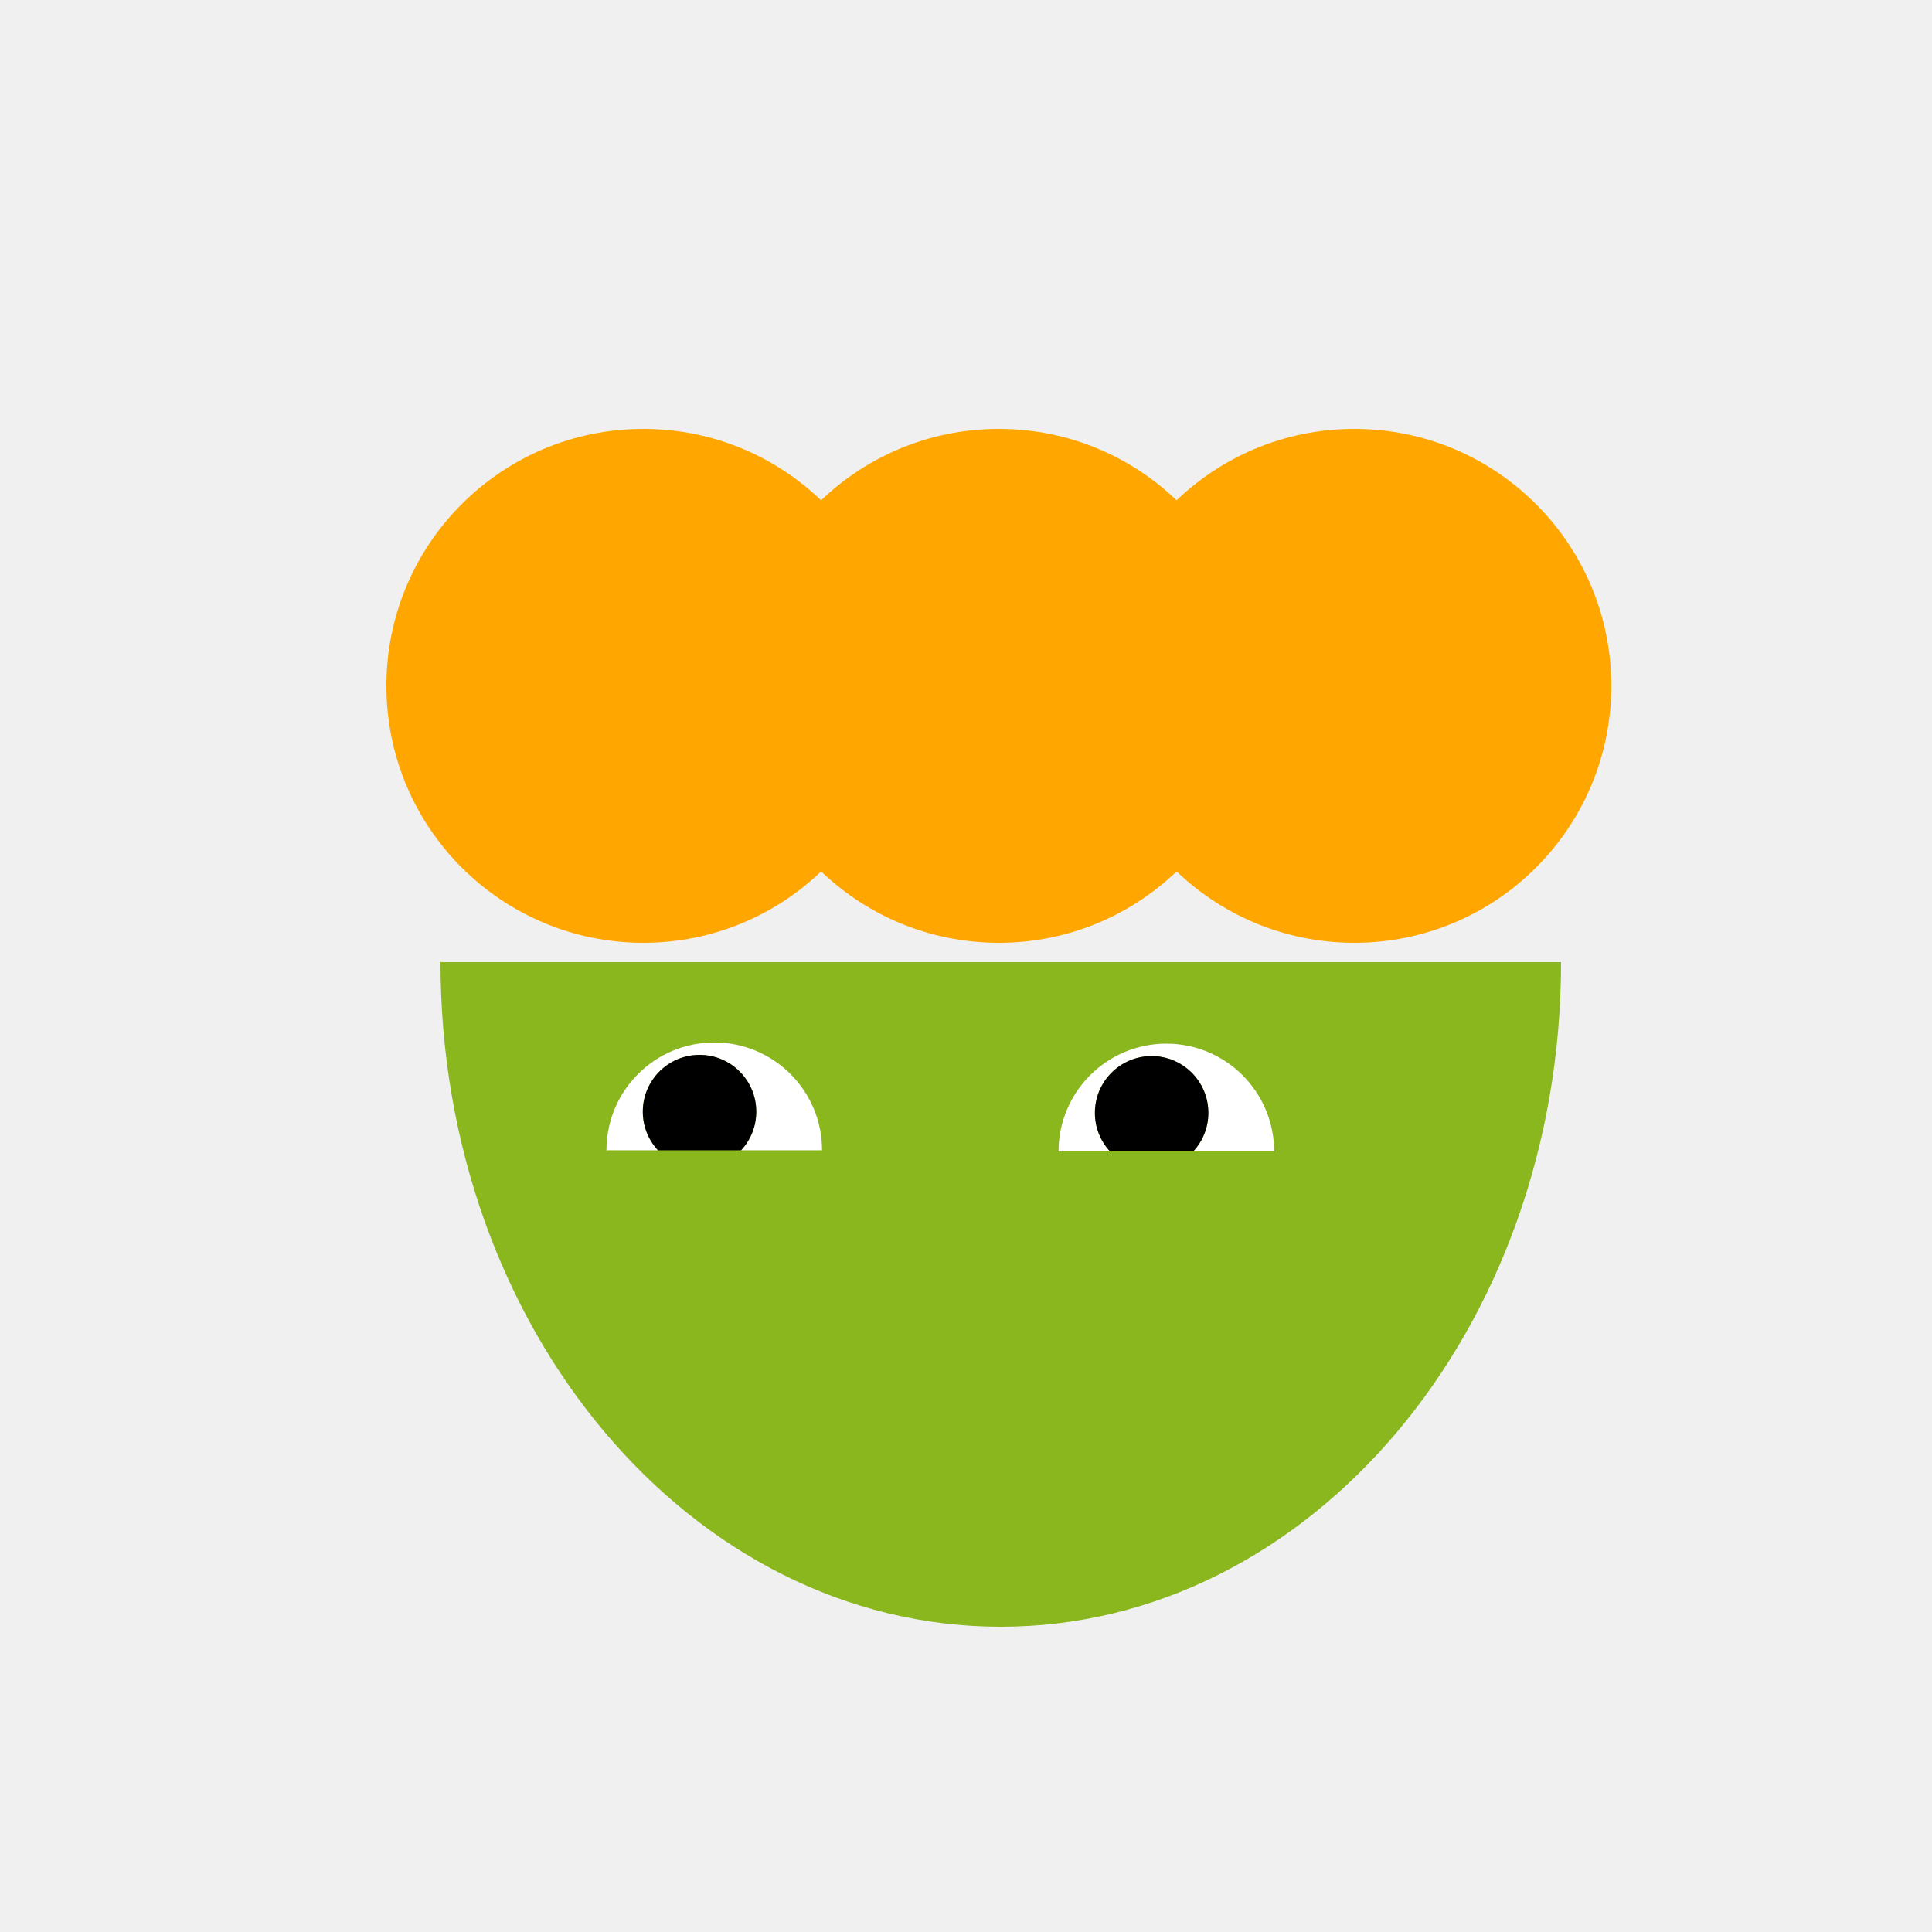
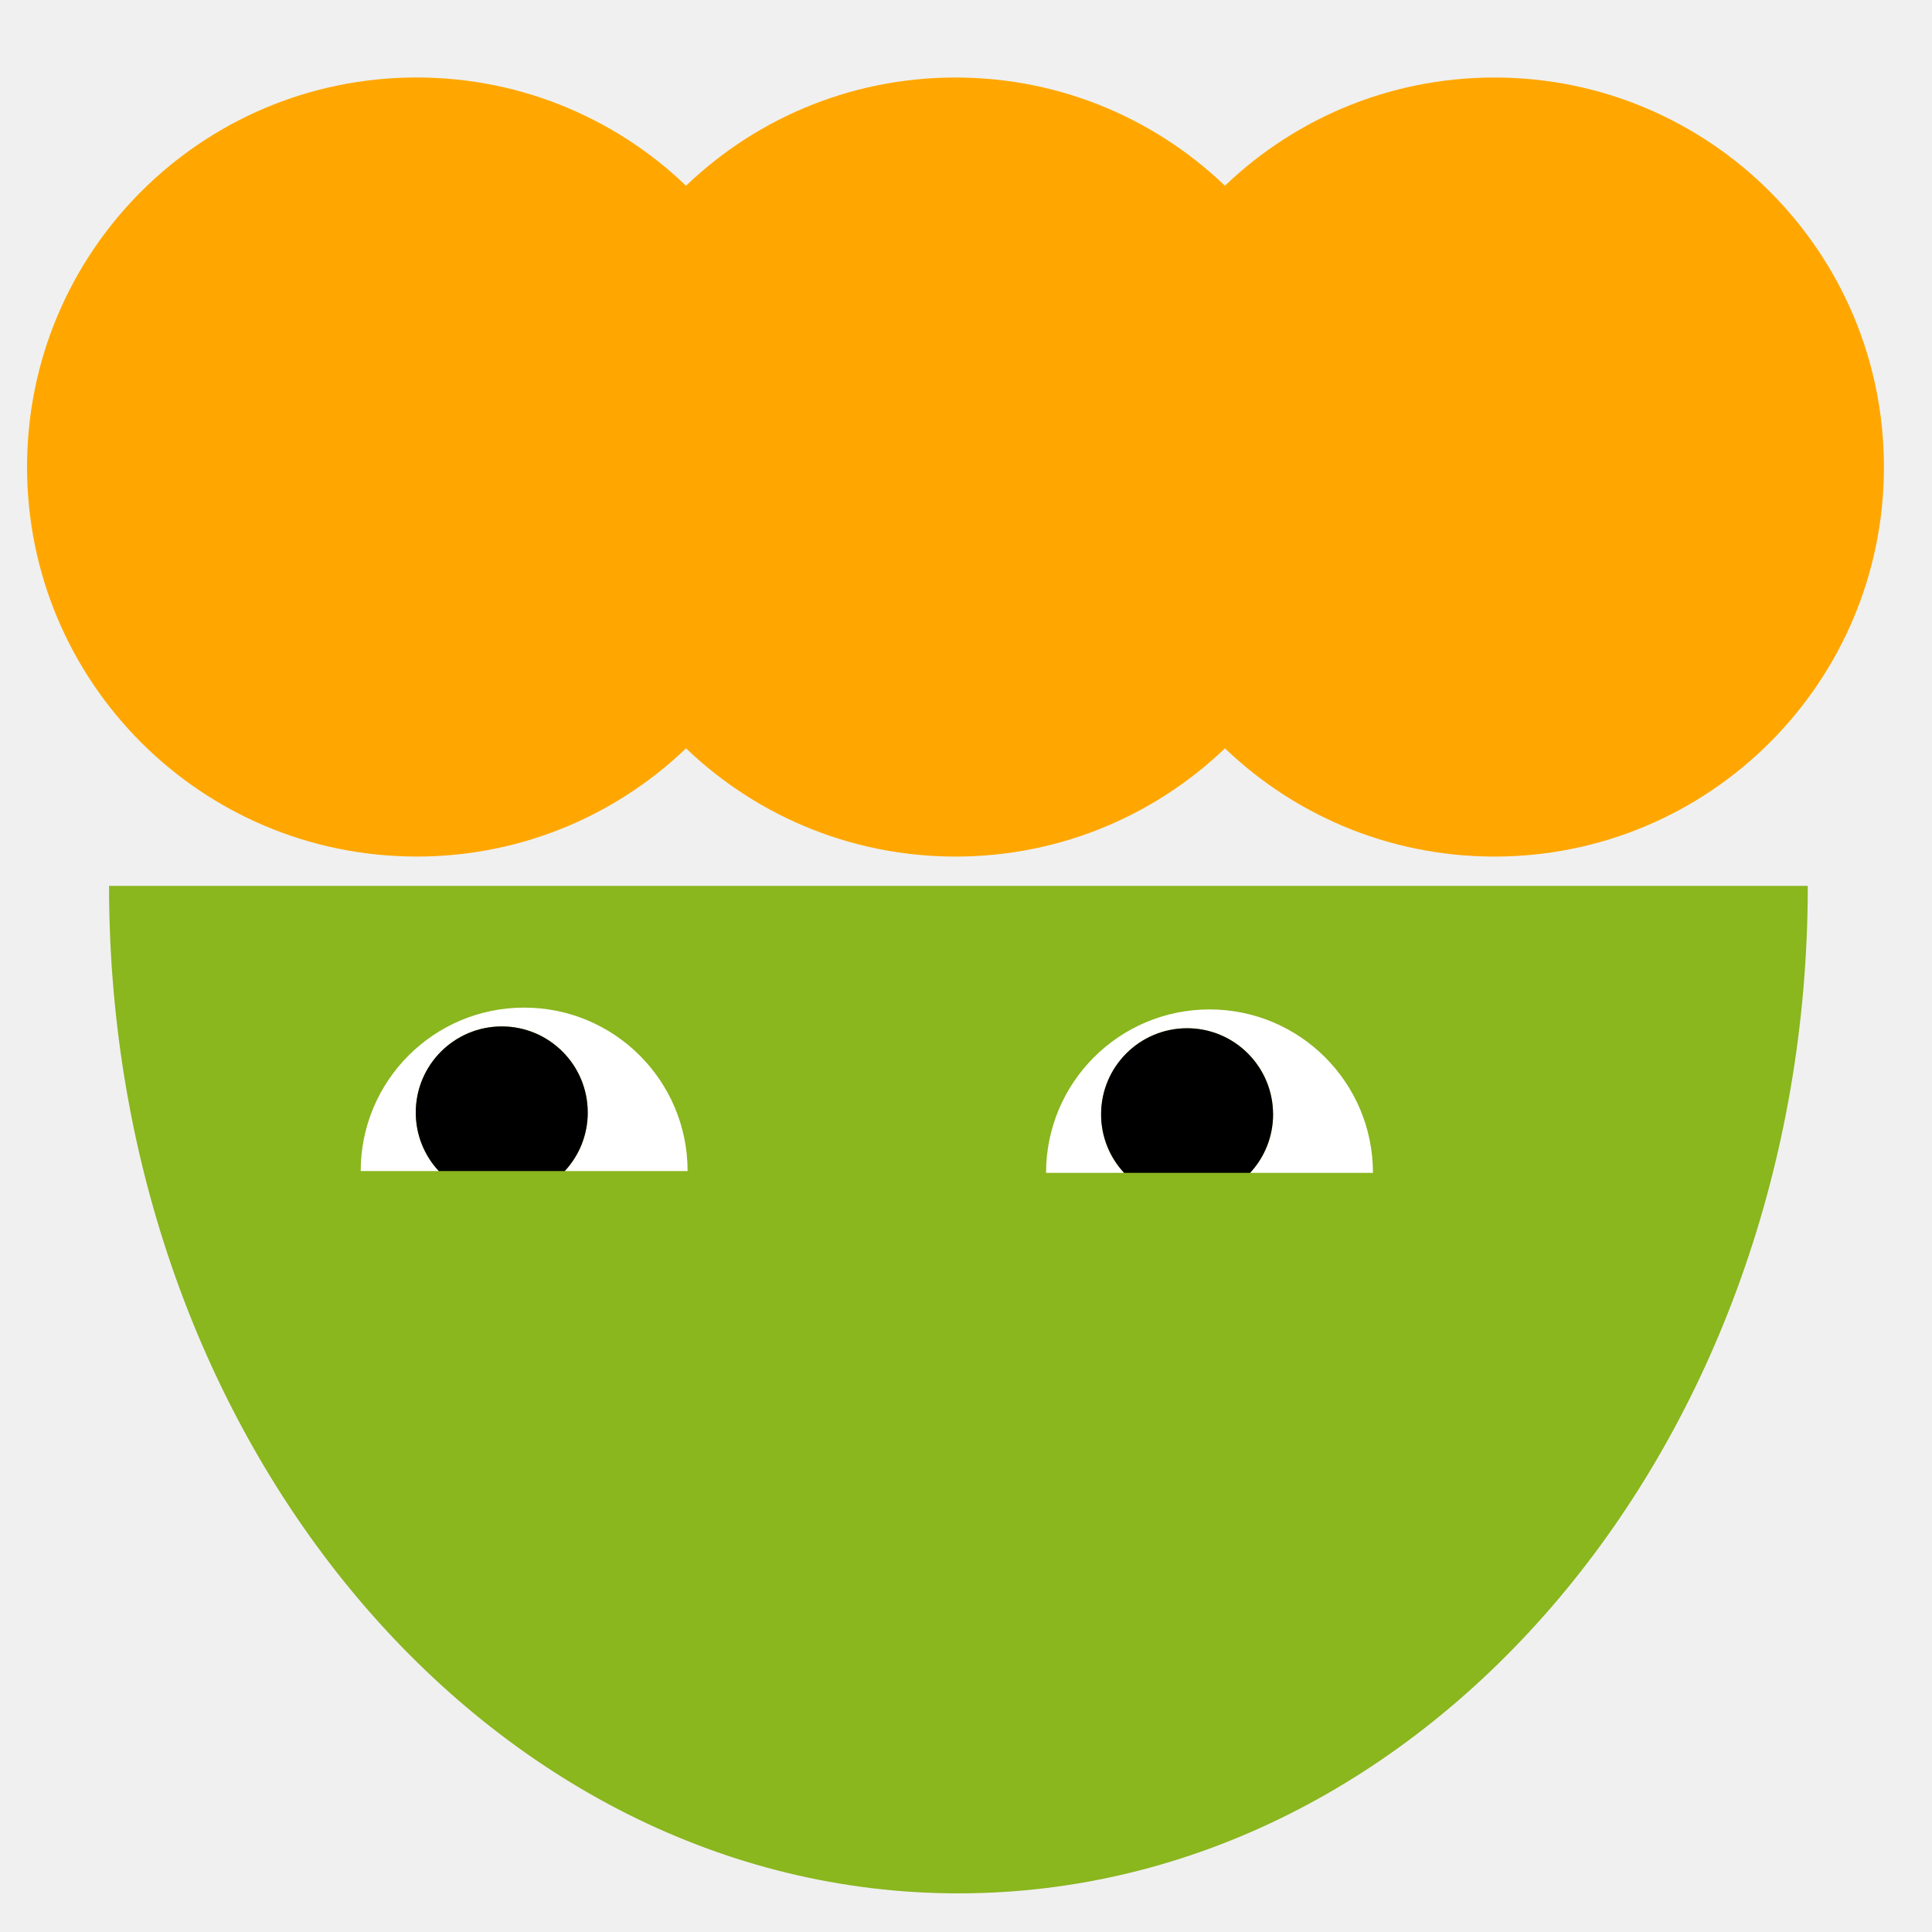
- <svg xmlns="http://www.w3.org/2000/svg" id="eddie-base_svg__Layer_1" viewBox="0 0 500 500">
+ <svg xmlns="http://www.w3.org/2000/svg" id="eddie-base_svg__Layer_1" version="1.1" viewBox="0 0 500 500">
  <defs>
-     <style>.eddie-base_svg__st1{fill:#fff}.eddie-base_svg__st2{fill:#ffa700}</style>
+     <style>.eddie-base_svg__st0{fill:#8ab61e}.eddie-base_svg__st1{fill:#fff}.eddie-base_svg__st2{fill:#ffa700}</style>
  </defs>
-   <path d="M404 249c0 94.99-64.92 172-145 172s-145-77.01-145-172z" style="fill:#8ab61e" />
-   <path d="M166.5 244c36.73 0 66.5-29.77 66.5-66.5S203.23 111 166.5 111 100 140.77 100 177.5s29.77 66.5 66.5 66.5" class="eddie-base_svg__st2" />
-   <path d="M258.5 244c36.73 0 66.5-29.77 66.5-66.5S295.23 111 258.5 111 192 140.77 192 177.5s29.77 66.5 66.5 66.5" class="eddie-base_svg__st2" />
-   <path d="M350.5 244c36.73 0 66.5-29.77 66.5-66.5S387.23 111 350.5 111 284 140.77 284 177.5s29.77 66.5 66.5 66.5" class="eddie-base_svg__st2" />
-   <g class="eddie-base_svg__eyes eyes">
-     <path d="M191.79 297.69c2.44-2.61 3.93-6.14 3.93-10 0-8.11-6.57-14.69-14.68-14.69s-14.68 6.58-14.68 14.69c0 3.86 1.49 7.39 3.93 10h-13.34c0-15.41 12.49-27.9 27.9-27.9s27.9 12.49 27.9 27.9z" class="eddie-base_svg__st1" />
-     <path d="M195.72 287.69c0 3.86-1.49 7.39-3.93 10h-21.5a14.6 14.6 0 0 1-3.93-10c0-8.11 6.57-14.69 14.68-14.69s14.68 6.58 14.68 14.69" />
-     <path d="M308.79 298c2.44-2.61 3.93-6.14 3.93-10 0-8.11-6.57-14.69-14.68-14.69s-14.68 6.58-14.68 14.69c0 3.86 1.49 7.39 3.93 10h-13.34c0-15.41 12.49-27.9 27.9-27.9s27.9 12.49 27.9 27.9z" class="eddie-base_svg__st1" />
-     <path d="M312.72 288c0 3.86-1.49 7.39-3.93 10h-21.5a14.6 14.6 0 0 1-3.93-10c0-8.11 6.57-14.69 14.68-14.69s14.68 6.58 14.68 14.69" />
+   <path class="eddie-base_svg__st0" d="M467.85,229.26c0,144-98.42,260.74-219.81,260.74S28.22,373.26,28.22,229.26h439.63Z" />
+   <path class="eddie-base_svg__st2" d="M107.81,221.68c55.68,0,100.81-45.13,100.81-100.81S163.49,20.05,107.81,20.05,7,65.18,7,120.86s45.13,100.81,100.81,100.81" />
+   <path class="eddie-base_svg__st2" d="M247.28,221.68c55.68,0,100.81-45.13,100.81-100.81s-45.13-100.81-100.81-100.81-100.81,45.13-100.81,100.81,45.13,100.81,100.81,100.81" />
+   <path class="eddie-base_svg__st2" d="M386.75,221.68c55.68,0,100.81-45.13,100.81-100.81s-45.13-100.81-100.81-100.81-100.81,45.13-100.81,100.81,45.13,100.81,100.81,100.81" />
+   <g class="eyes">
+     <path class="eddie-base_svg__st1" d="M146.15,303.07c3.7-3.96,5.96-9.31,5.96-15.16,0-12.29-9.96-22.27-22.25-22.27s-22.25,9.97-22.25,22.27c0,5.85,2.26,11.2,5.96,15.16h-20.22c0-23.36,18.93-42.3,42.3-42.3s42.3,18.93,42.3,42.3h-31.77Z" />
+     <path d="M152.11,287.91c0,5.85-2.26,11.2-5.96,15.16h-32.59c-3.84-4.11-5.97-9.53-5.96-15.16,0-12.29,9.96-22.27,22.25-22.27s22.25,9.97,22.25,22.27" />
+     <path class="eddie-base_svg__st1" d="M323.52,303.54c3.7-3.96,5.96-9.31,5.96-15.16,0-12.29-9.96-22.27-22.25-22.27s-22.25,9.97-22.25,22.27c0,5.85,2.26,11.2,5.96,15.16h-20.22c0-23.36,18.93-42.3,42.3-42.3s42.3,18.93,42.3,42.3h-31.77Z" />
+     <path d="M329.47,288.38c0,5.85-2.26,11.2-5.96,15.16h-32.59c-3.84-4.11-5.97-9.53-5.96-15.16,0-12.29,9.96-22.27,22.25-22.27s22.25,9.97,22.25,22.27" />
  </g>
</svg>
